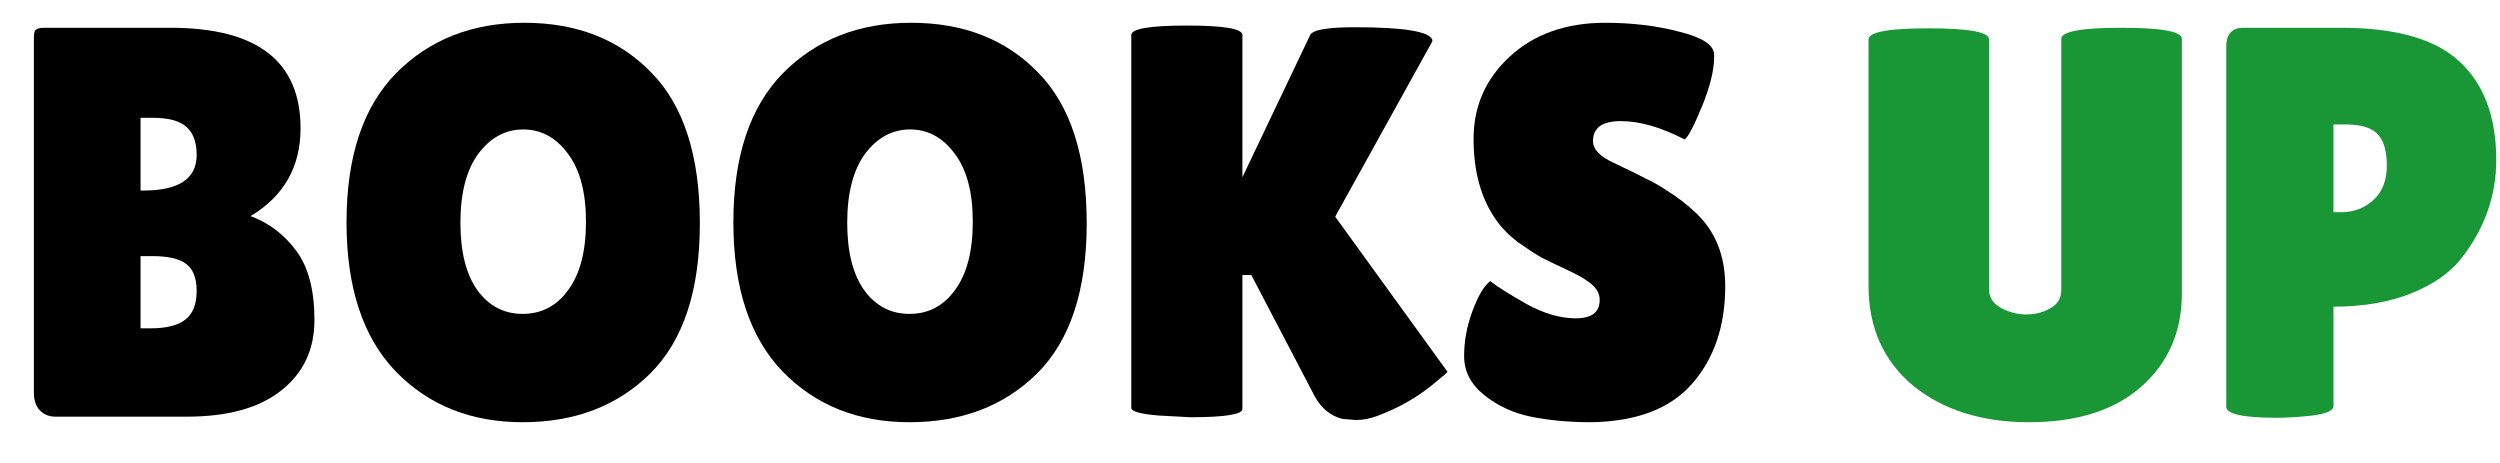
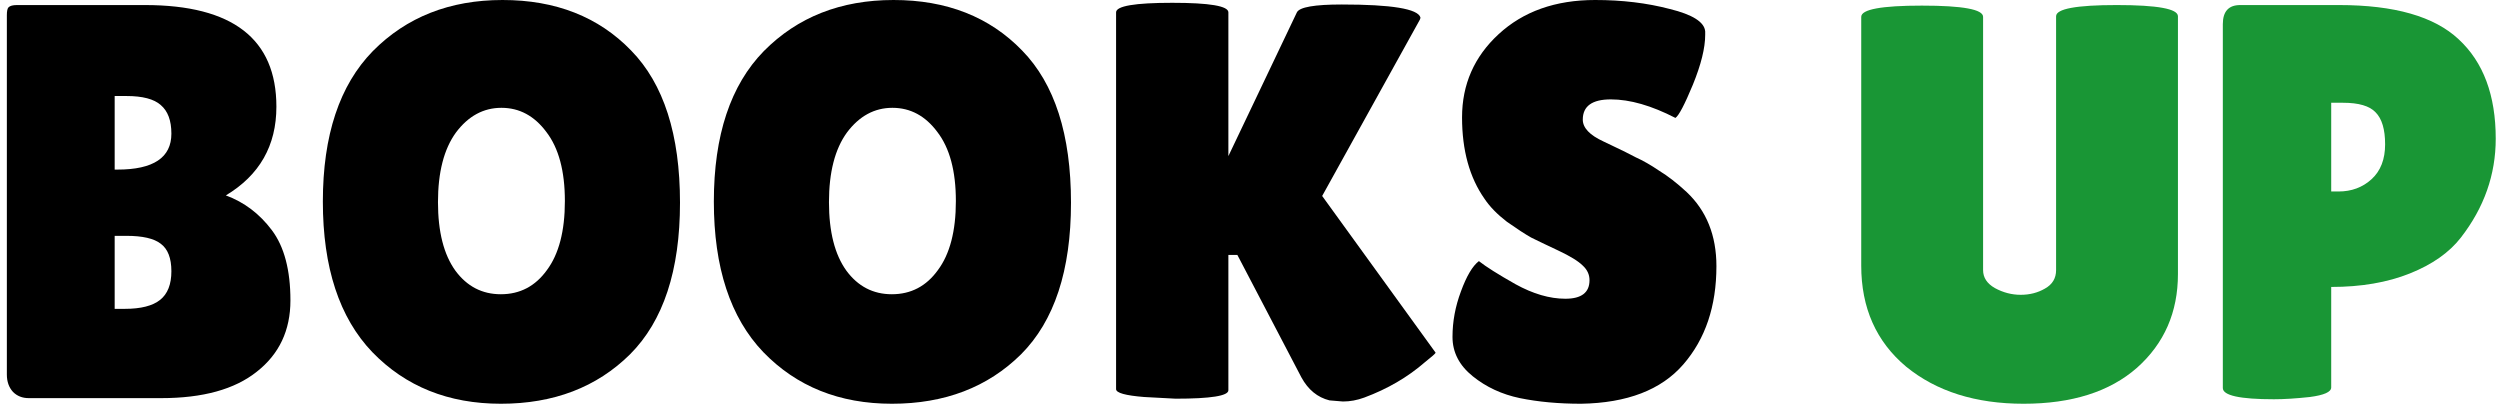
- <svg xmlns="http://www.w3.org/2000/svg" width="54" height="10" viewBox="0 0 54 10" fill="none">
-   <path d="M6.492 2.772C6.492 3.604 6.132 4.236 5.412 4.668C5.804 4.812 6.132 5.06 6.396 5.412C6.66 5.764 6.792 6.264 6.792 6.912C6.792 7.552 6.552 8.06 6.072 8.436C5.6 8.812 4.92 9 4.032 9H1.2C1.064 9 0.952 8.956 0.864 8.868C0.776 8.772 0.732 8.648 0.732 8.496V0.816C0.732 0.728 0.744 0.672 0.768 0.648C0.8 0.616 0.86 0.6 0.948 0.6H3.684C5.556 0.6 6.492 1.324 6.492 2.772ZM3.036 2.544V4.116H3.096C3.864 4.116 4.248 3.86 4.248 3.348C4.248 3.068 4.172 2.864 4.02 2.736C3.876 2.608 3.632 2.544 3.288 2.544H3.036ZM3.036 5.532V7.092H3.252C3.596 7.092 3.848 7.028 4.008 6.9C4.168 6.772 4.248 6.568 4.248 6.288C4.248 6.008 4.172 5.812 4.02 5.7C3.876 5.588 3.632 5.532 3.288 5.532H3.036Z" fill="black" />
-   <path d="M11.289 9.12C10.169 9.12 9.253 8.752 8.541 8.016C7.837 7.28 7.485 6.208 7.485 4.8C7.485 3.384 7.841 2.312 8.553 1.584C9.273 0.856 10.197 0.492 11.325 0.492C12.461 0.492 13.377 0.852 14.073 1.572C14.769 2.284 15.117 3.368 15.117 4.824C15.117 6.272 14.761 7.352 14.049 8.064C13.337 8.768 12.417 9.12 11.289 9.12ZM11.301 2.796C10.917 2.796 10.593 2.972 10.329 3.324C10.073 3.676 9.945 4.172 9.945 4.812C9.945 5.444 10.069 5.932 10.317 6.276C10.565 6.612 10.889 6.78 11.289 6.78C11.697 6.78 12.025 6.608 12.273 6.264C12.529 5.92 12.657 5.428 12.657 4.788C12.657 4.148 12.525 3.656 12.261 3.312C12.005 2.968 11.685 2.796 11.301 2.796Z" fill="black" />
-   <path d="M19.645 9.12C18.524 9.12 17.608 8.752 16.896 8.016C16.192 7.28 15.841 6.208 15.841 4.8C15.841 3.384 16.197 2.312 16.909 1.584C17.628 0.856 18.552 0.492 19.68 0.492C20.817 0.492 21.733 0.852 22.428 1.572C23.125 2.284 23.473 3.368 23.473 4.824C23.473 6.272 23.116 7.352 22.404 8.064C21.692 8.768 20.773 9.12 19.645 9.12ZM19.657 2.796C19.273 2.796 18.948 2.972 18.684 3.324C18.428 3.676 18.3 4.172 18.3 4.812C18.3 5.444 18.424 5.932 18.672 6.276C18.921 6.612 19.244 6.78 19.645 6.78C20.052 6.78 20.381 6.608 20.628 6.264C20.884 5.92 21.012 5.428 21.012 4.788C21.012 4.148 20.881 3.656 20.616 3.312C20.36 2.968 20.041 2.796 19.657 2.796Z" fill="black" />
-   <path d="M26.836 8.832C26.836 8.952 26.46 9.012 25.708 9.012L25.036 8.976C24.636 8.944 24.436 8.888 24.436 8.808V0.756C24.436 0.62 24.836 0.552 25.636 0.552C26.436 0.552 26.836 0.62 26.836 0.756V3.828L28.3 0.756C28.356 0.644 28.676 0.588 29.26 0.588C30.324 0.588 30.884 0.68 30.94 0.864C30.94 0.88 30.936 0.896 30.928 0.912L28.84 4.68L31.264 8.028C31.264 8.044 31.188 8.112 31.036 8.232C30.668 8.552 30.236 8.804 29.74 8.988C29.588 9.044 29.436 9.072 29.284 9.072L28.996 9.048C28.74 8.984 28.54 8.82 28.396 8.556L27.028 5.94H26.836V8.832Z" fill="black" />
-   <path d="M32.189 6.072C32.341 6.192 32.601 6.356 32.969 6.564C33.345 6.772 33.701 6.876 34.037 6.876C34.381 6.876 34.553 6.744 34.553 6.48C34.553 6.36 34.505 6.256 34.409 6.168C34.313 6.072 34.137 5.964 33.881 5.844C33.625 5.724 33.433 5.632 33.305 5.568C33.177 5.496 33.005 5.384 32.789 5.232C32.581 5.072 32.421 4.908 32.309 4.74C31.989 4.284 31.829 3.704 31.829 3C31.829 2.296 32.089 1.704 32.609 1.224C33.137 0.736 33.825 0.492 34.673 0.492C35.249 0.492 35.781 0.556 36.269 0.684C36.757 0.804 37.009 0.964 37.025 1.164C37.025 1.188 37.025 1.212 37.025 1.236C37.025 1.516 36.937 1.872 36.761 2.304C36.585 2.728 36.461 2.964 36.389 3.012C35.877 2.748 35.417 2.616 35.009 2.616C34.609 2.616 34.409 2.76 34.409 3.048C34.409 3.224 34.557 3.38 34.853 3.516C34.917 3.548 35.009 3.592 35.129 3.648C35.249 3.704 35.385 3.772 35.537 3.852C35.697 3.924 35.865 4.02 36.041 4.14C36.225 4.252 36.421 4.404 36.629 4.596C37.053 4.996 37.265 5.524 37.265 6.18C37.265 7.036 37.029 7.736 36.557 8.28C36.085 8.824 35.357 9.104 34.373 9.12C33.893 9.12 33.457 9.08 33.065 9C32.681 8.92 32.345 8.764 32.057 8.532C31.769 8.3 31.625 8.02 31.625 7.692C31.625 7.364 31.685 7.04 31.805 6.72C31.925 6.392 32.053 6.176 32.189 6.072Z" fill="black" />
-   <path d="M44.524 0.84C44.524 0.68 44.956 0.6 45.82 0.6C46.692 0.6 47.128 0.68 47.128 0.84V6.348C47.128 7.164 46.836 7.832 46.252 8.352C45.668 8.864 44.86 9.12 43.828 9.12C42.804 9.12 41.968 8.856 41.32 8.328C40.68 7.792 40.36 7.072 40.36 6.168V0.852C40.36 0.692 40.792 0.612 41.656 0.612C42.528 0.612 42.964 0.692 42.964 0.852V6.264C42.964 6.424 43.048 6.552 43.216 6.648C43.392 6.744 43.576 6.792 43.768 6.792C43.96 6.792 44.132 6.748 44.284 6.66C44.444 6.572 44.524 6.44 44.524 6.264V0.84Z" fill="#199635" />
-   <path d="M49.179 9.024C48.451 9.024 48.087 8.944 48.087 8.784V1.008C48.087 0.736 48.211 0.6 48.459 0.6H50.571C51.755 0.6 52.607 0.844 53.127 1.332C53.655 1.82 53.919 2.528 53.919 3.456C53.919 4.224 53.671 4.928 53.175 5.568C52.927 5.888 52.563 6.144 52.083 6.336C51.603 6.528 51.043 6.624 50.403 6.624V8.772C50.403 8.868 50.251 8.936 49.947 8.976C49.651 9.008 49.395 9.024 49.179 9.024ZM50.403 2.688V4.584H50.559C50.839 4.584 51.075 4.496 51.267 4.32C51.459 4.144 51.555 3.896 51.555 3.576C51.555 3.256 51.487 3.028 51.351 2.892C51.223 2.756 50.991 2.688 50.655 2.688H50.403Z" fill="#199635" />
+ <svg xmlns="http://www.w3.org/2000/svg" width="267" height="44" viewBox="0 0 267 44" fill="none">
+   <path d="M29.519 11.395C29.519 15.553 27.72 18.711 24.121 20.87C26.08 21.59 27.72 22.829 29.039 24.589C30.358 26.348 31.018 28.847 31.018 32.085C31.018 35.284 29.819 37.822 27.42 39.702C25.061 41.581 21.662 42.52 17.224 42.52H3.071C2.391 42.52 1.831 42.3 1.392 41.861C0.952 41.381 0.732 40.761 0.732 40.001V1.619C0.732 1.179 0.792 0.9 0.912 0.78C1.072 0.62 1.372 0.54 1.811 0.54H15.485C24.841 0.54 29.519 4.158 29.519 11.395ZM12.247 10.255V18.112H12.546C16.385 18.112 18.304 16.832 18.304 14.273C18.304 12.874 17.924 11.854 17.164 11.215C16.445 10.575 15.225 10.255 13.506 10.255H12.247ZM12.247 25.188V32.985H13.326C15.045 32.985 16.305 32.665 17.104 32.025C17.904 31.385 18.304 30.366 18.304 28.967C18.304 27.567 17.924 26.588 17.164 26.028C16.445 25.468 15.225 25.188 13.506 25.188H12.247Z" fill="black" />
+   <path d="M53.492 43.12C47.895 43.12 43.317 41.281 39.759 37.603C36.24 33.924 34.481 28.567 34.481 21.53C34.481 14.453 36.261 9.096 39.819 5.457C43.417 1.819 48.035 0 53.672 0C59.35 0 63.928 1.799 67.406 5.397C70.885 8.956 72.624 14.373 72.624 21.65C72.624 28.887 70.844 34.284 67.286 37.843C63.728 41.361 59.13 43.12 53.492 43.12ZM53.553 11.515C51.633 11.515 50.014 12.394 48.695 14.153C47.415 15.913 46.776 18.392 46.776 21.59C46.776 24.748 47.395 27.187 48.635 28.907C49.874 30.586 51.493 31.425 53.492 31.425C55.532 31.425 57.171 30.566 58.41 28.847C59.69 27.127 60.329 24.669 60.329 21.47C60.329 18.271 59.67 15.813 58.35 14.094C57.071 12.374 55.472 11.515 53.553 11.515Z" fill="black" />
+   <path d="M95.251 43.12C89.653 43.12 85.075 41.281 81.517 37.603C77.999 33.924 76.239 28.567 76.239 21.53C76.239 14.453 78.019 9.096 81.577 5.457C85.175 1.819 89.793 0 95.43 0C101.108 0 105.686 1.799 109.164 5.397C112.642 8.956 114.382 14.373 114.382 21.65C114.382 28.887 112.602 34.284 109.044 37.843C105.486 41.361 100.888 43.12 95.251 43.12ZM95.311 11.515C93.391 11.515 91.772 12.394 90.453 14.153C89.173 15.913 88.534 18.392 88.534 21.59C88.534 24.748 89.153 27.187 90.393 28.907C91.632 30.586 93.251 31.425 95.251 31.425C97.29 31.425 98.929 30.566 100.168 28.847C101.448 27.127 102.087 24.669 102.087 21.47C102.087 18.271 101.428 15.813 100.108 14.094C98.829 12.374 97.23 11.515 95.311 11.515Z" fill="black" />
+   <path d="M131.191 41.681C131.191 42.28 129.312 42.58 125.554 42.58L122.195 42.4C120.196 42.24 119.197 41.961 119.197 41.561V1.319C119.197 0.64 121.196 0.3 125.194 0.3C129.192 0.3 131.191 0.64 131.191 1.319V16.672L138.508 1.319C138.788 0.76 140.387 0.48 143.306 0.48C148.623 0.48 151.422 0.94 151.702 1.859C151.702 1.939 151.682 2.019 151.642 2.099L141.207 20.93L153.321 37.663C153.321 37.742 152.941 38.082 152.181 38.682C150.342 40.281 148.183 41.541 145.704 42.46C144.945 42.74 144.185 42.88 143.426 42.88L141.986 42.76C140.707 42.44 139.707 41.621 138.988 40.301L132.151 27.227H131.191V41.681Z" fill="black" />
+   <path d="M157.946 27.887C158.705 28.487 160.005 29.306 161.844 30.346C163.723 31.385 165.502 31.905 167.182 31.905C168.901 31.905 169.76 31.245 169.76 29.926C169.76 29.326 169.52 28.807 169.041 28.367C168.561 27.887 167.681 27.347 166.402 26.748C165.122 26.148 164.163 25.688 163.523 25.368C162.884 25.008 162.024 24.449 160.944 23.689C159.905 22.889 159.105 22.07 158.546 21.23C156.946 18.951 156.147 16.053 156.147 12.534C156.147 9.016 157.446 6.057 160.045 3.658C162.684 1.219 166.122 0 170.36 0C173.239 0 175.897 0.32 178.336 0.96C180.775 1.559 182.035 2.359 182.115 3.358C182.115 3.478 182.115 3.598 182.115 3.718C182.115 5.118 181.675 6.897 180.795 9.056C179.916 11.175 179.296 12.354 178.936 12.594C176.377 11.275 174.078 10.615 172.039 10.615C170.04 10.615 169.041 11.335 169.041 12.774C169.041 13.654 169.78 14.433 171.26 15.113C171.579 15.273 172.039 15.493 172.639 15.773C173.239 16.053 173.918 16.392 174.678 16.792C175.478 17.152 176.317 17.632 177.197 18.232C178.116 18.791 179.096 19.551 180.135 20.511C182.255 22.51 183.314 25.148 183.314 28.427C183.314 32.705 182.135 36.203 179.776 38.922C177.417 41.641 173.778 43.04 168.861 43.12C166.462 43.12 164.283 42.92 162.324 42.52C160.405 42.12 158.725 41.341 157.286 40.181C155.847 39.022 155.127 37.623 155.127 35.983C155.127 34.344 155.427 32.725 156.027 31.126C156.626 29.486 157.266 28.407 157.946 27.887Z" fill="black" />
+   <path d="M219.59 1.739C219.59 0.94 221.749 0.54 226.067 0.54C230.425 0.54 232.604 0.94 232.604 1.739V29.266C232.604 33.344 231.145 36.683 228.226 39.282C225.308 41.841 221.27 43.12 216.112 43.12C210.994 43.12 206.816 41.801 203.578 39.162C200.379 36.483 198.78 32.885 198.78 28.367V1.799C198.78 1 200.939 0.6 205.257 0.6C209.615 0.6 211.794 1 211.794 1.799V28.847C211.794 29.646 212.214 30.286 213.054 30.766C213.933 31.245 214.853 31.485 215.812 31.485C216.772 31.485 217.631 31.265 218.391 30.826C219.191 30.386 219.59 29.726 219.59 28.847V1.739Z" fill="#199635" />
+   <path d="M242.855 42.64C239.217 42.64 237.398 42.24 237.398 41.441V2.579C237.398 1.219 238.018 0.54 239.257 0.54H249.812C255.73 0.54 259.988 1.759 262.586 4.198C265.225 6.637 266.544 10.175 266.544 14.813C266.544 18.651 265.305 22.17 262.826 25.368C261.587 26.968 259.768 28.247 257.369 29.206C254.97 30.166 252.171 30.646 248.973 30.646V41.381C248.973 41.861 248.213 42.2 246.694 42.4C245.214 42.56 243.935 42.64 242.855 42.64ZM248.973 10.975V20.451H249.752C251.152 20.451 252.331 20.011 253.291 19.131C254.25 18.252 254.73 17.012 254.73 15.413C254.73 13.814 254.39 12.674 253.71 11.994C253.071 11.315 251.911 10.975 250.232 10.975H248.973Z" fill="#199635" />
</svg>
